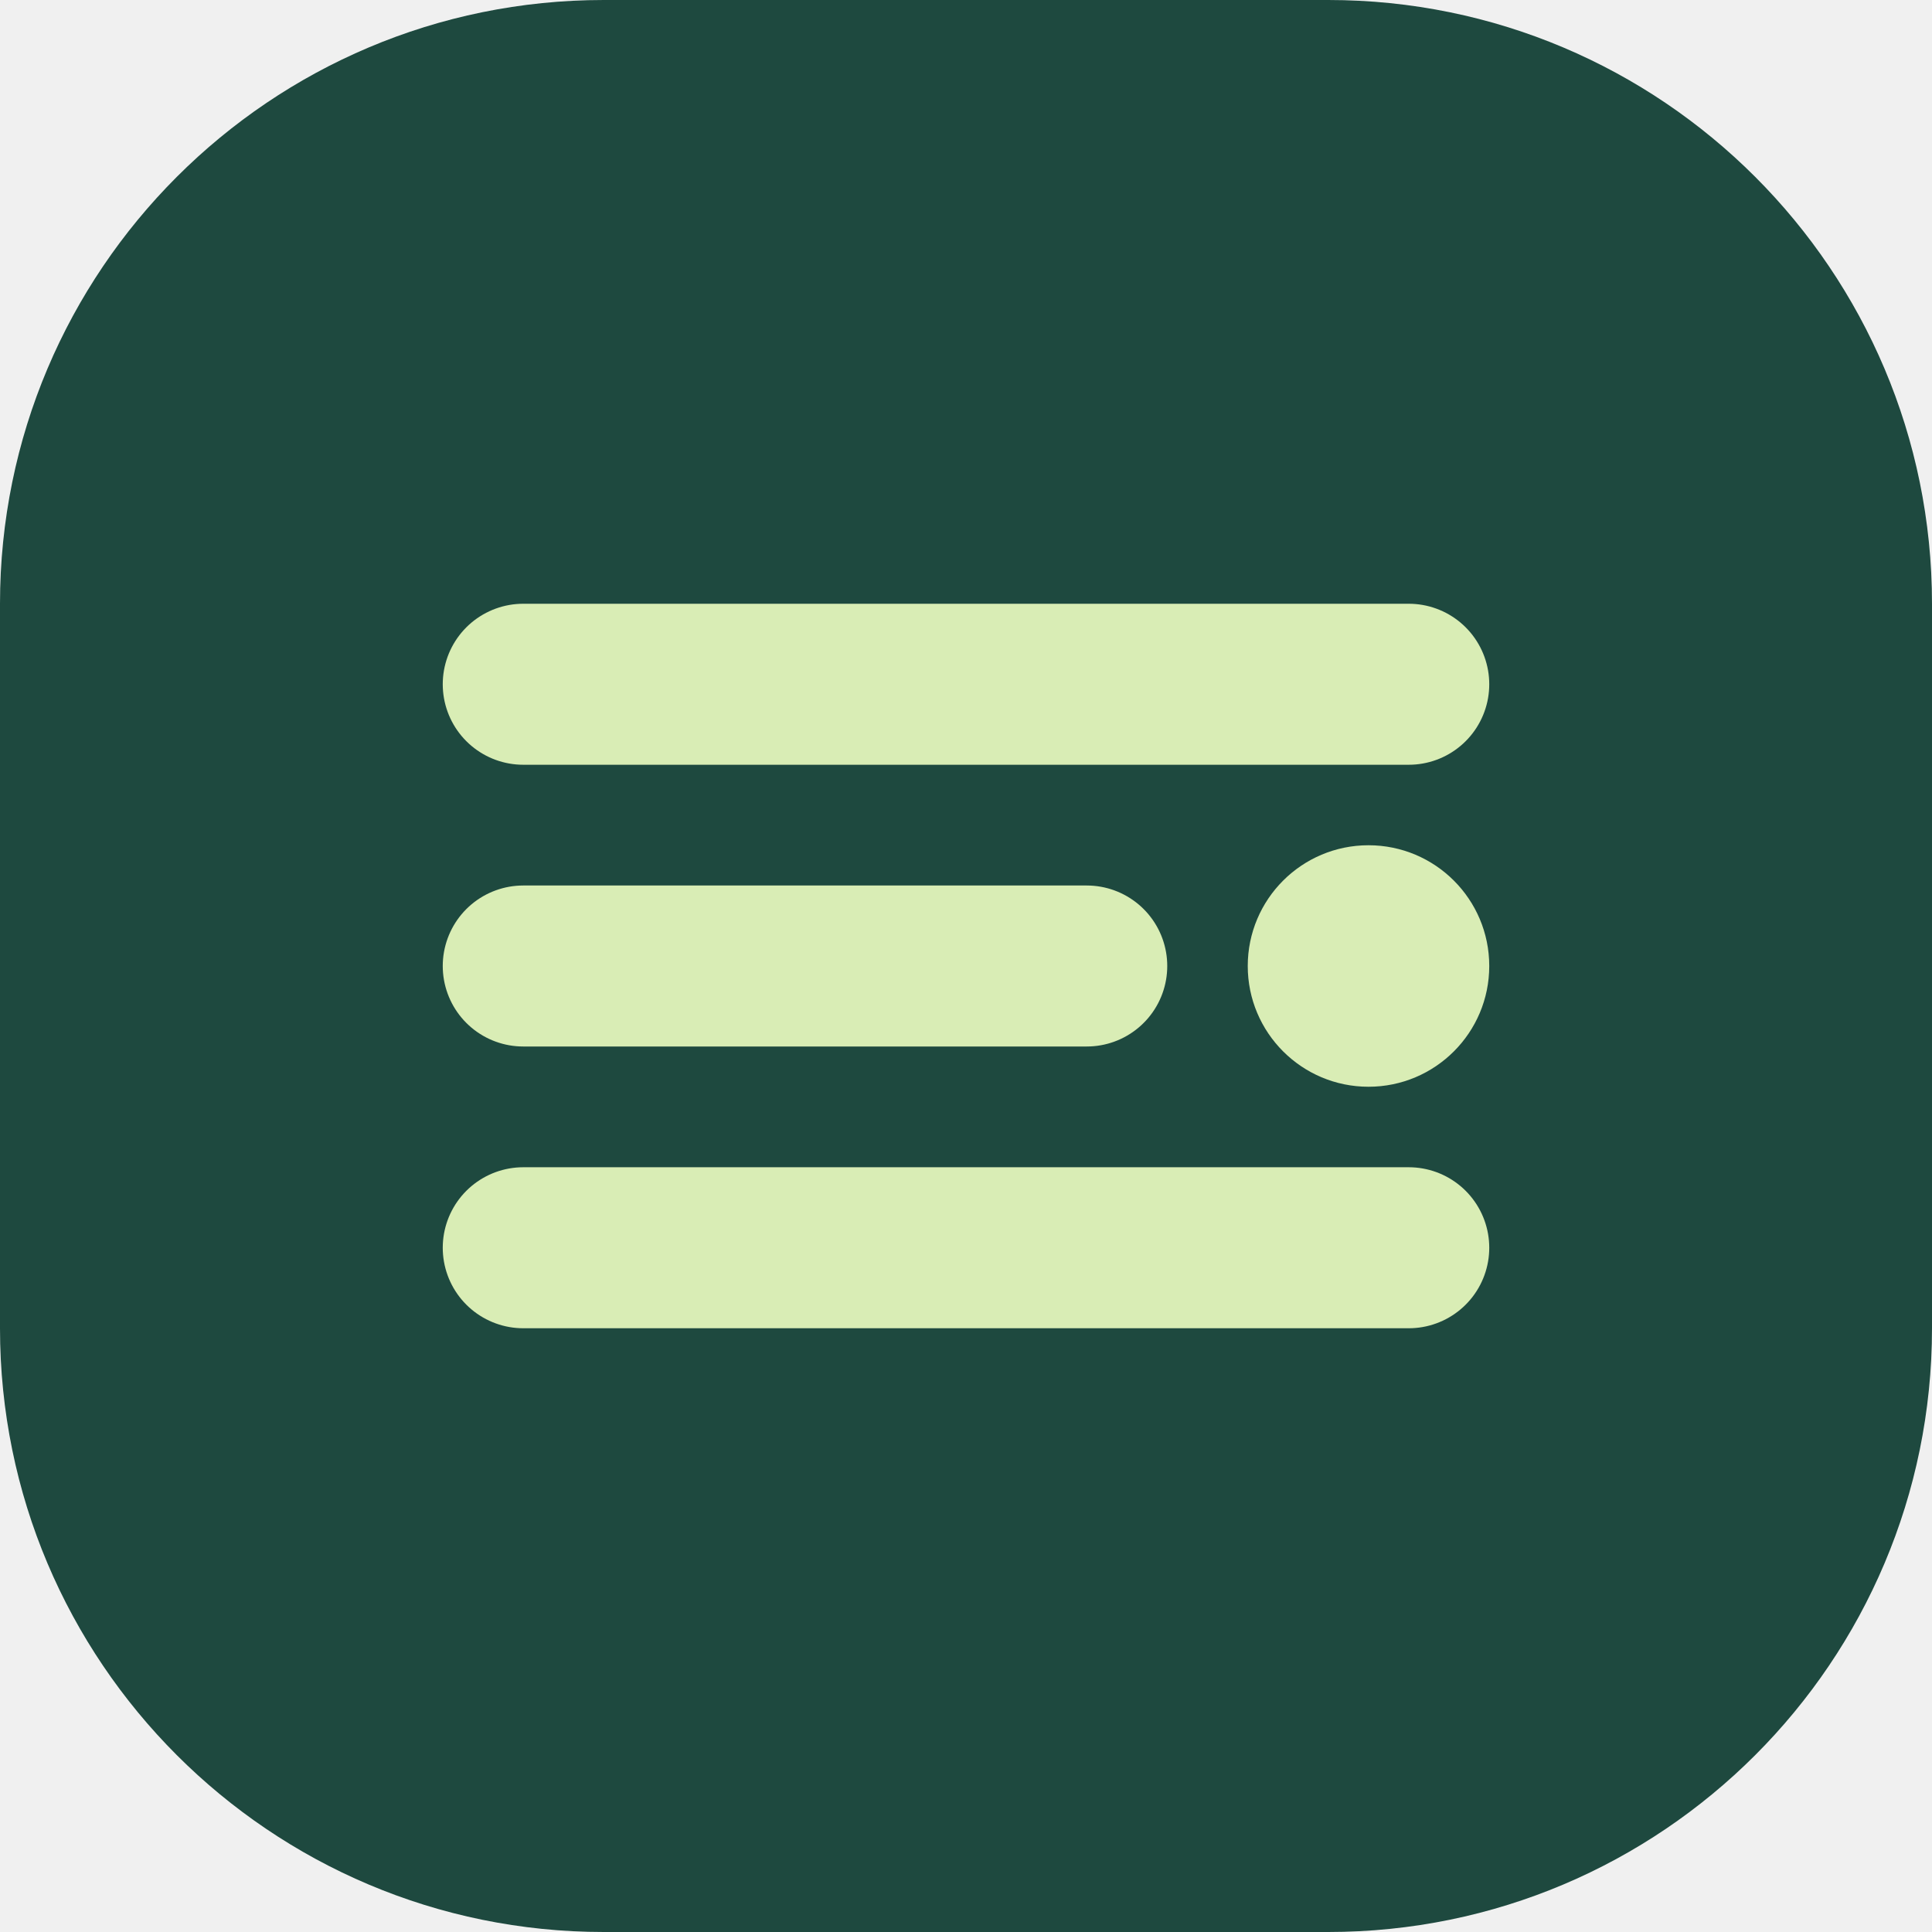
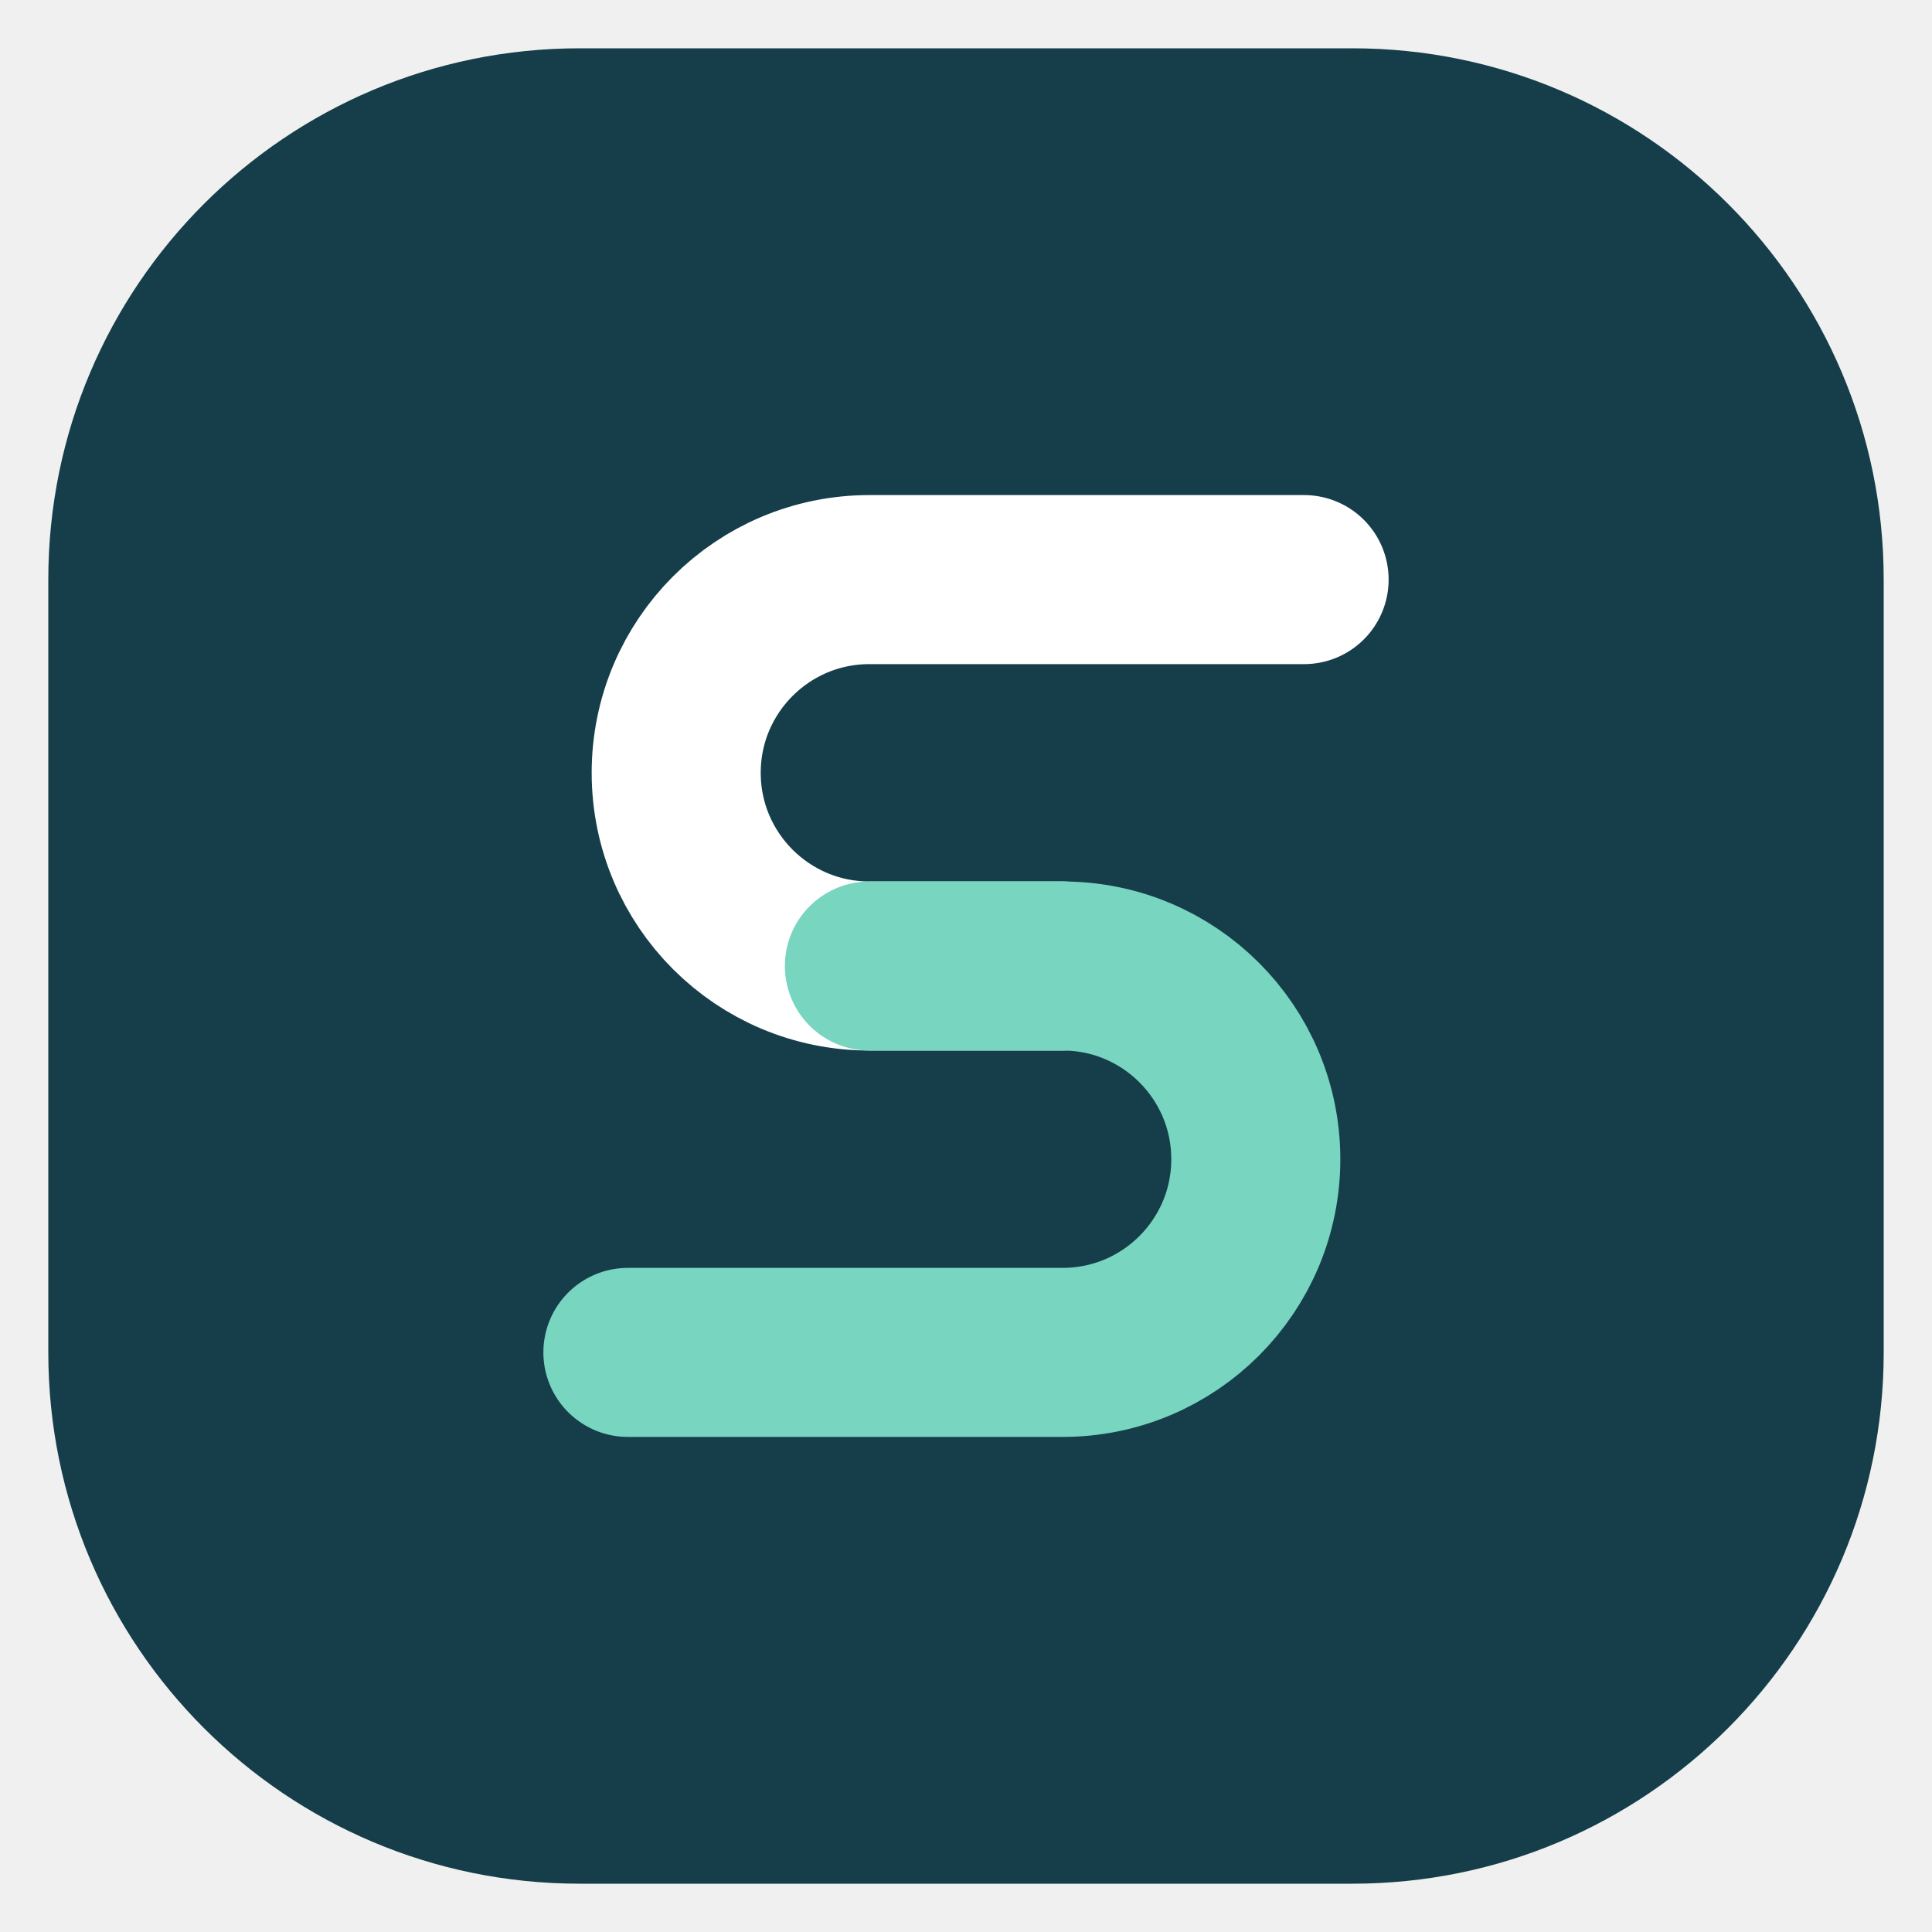
- <svg xmlns="http://www.w3.org/2000/svg" viewBox="0 0 48 48">
-   <rect width="48" height="48" rx="15" fill="#1e493f" />
-   <path d="M13 17h22M13 24h14M13 31h22" stroke="#d9edb5" stroke-width="4" stroke-linecap="round" />
-   <circle cx="34" cy="24" r="3" fill="#d9edb5" />
+ <svg xmlns="http://www.w3.org/2000/svg" viewBox="0 0 40 40" fill="none">
+   <rect x="1" y="1" width="38" height="38" rx="11" fill="#153E4A" />
+   <path d="M27 12h-9a4 4 0 0 0 0 8h4" stroke="white" stroke-width="3.5" stroke-linecap="round" />
+   <path d="M13 28h9a4 4 0 0 0 0-8h-4" stroke="#78D5C0" stroke-width="3.5" stroke-linecap="round" />
</svg>
